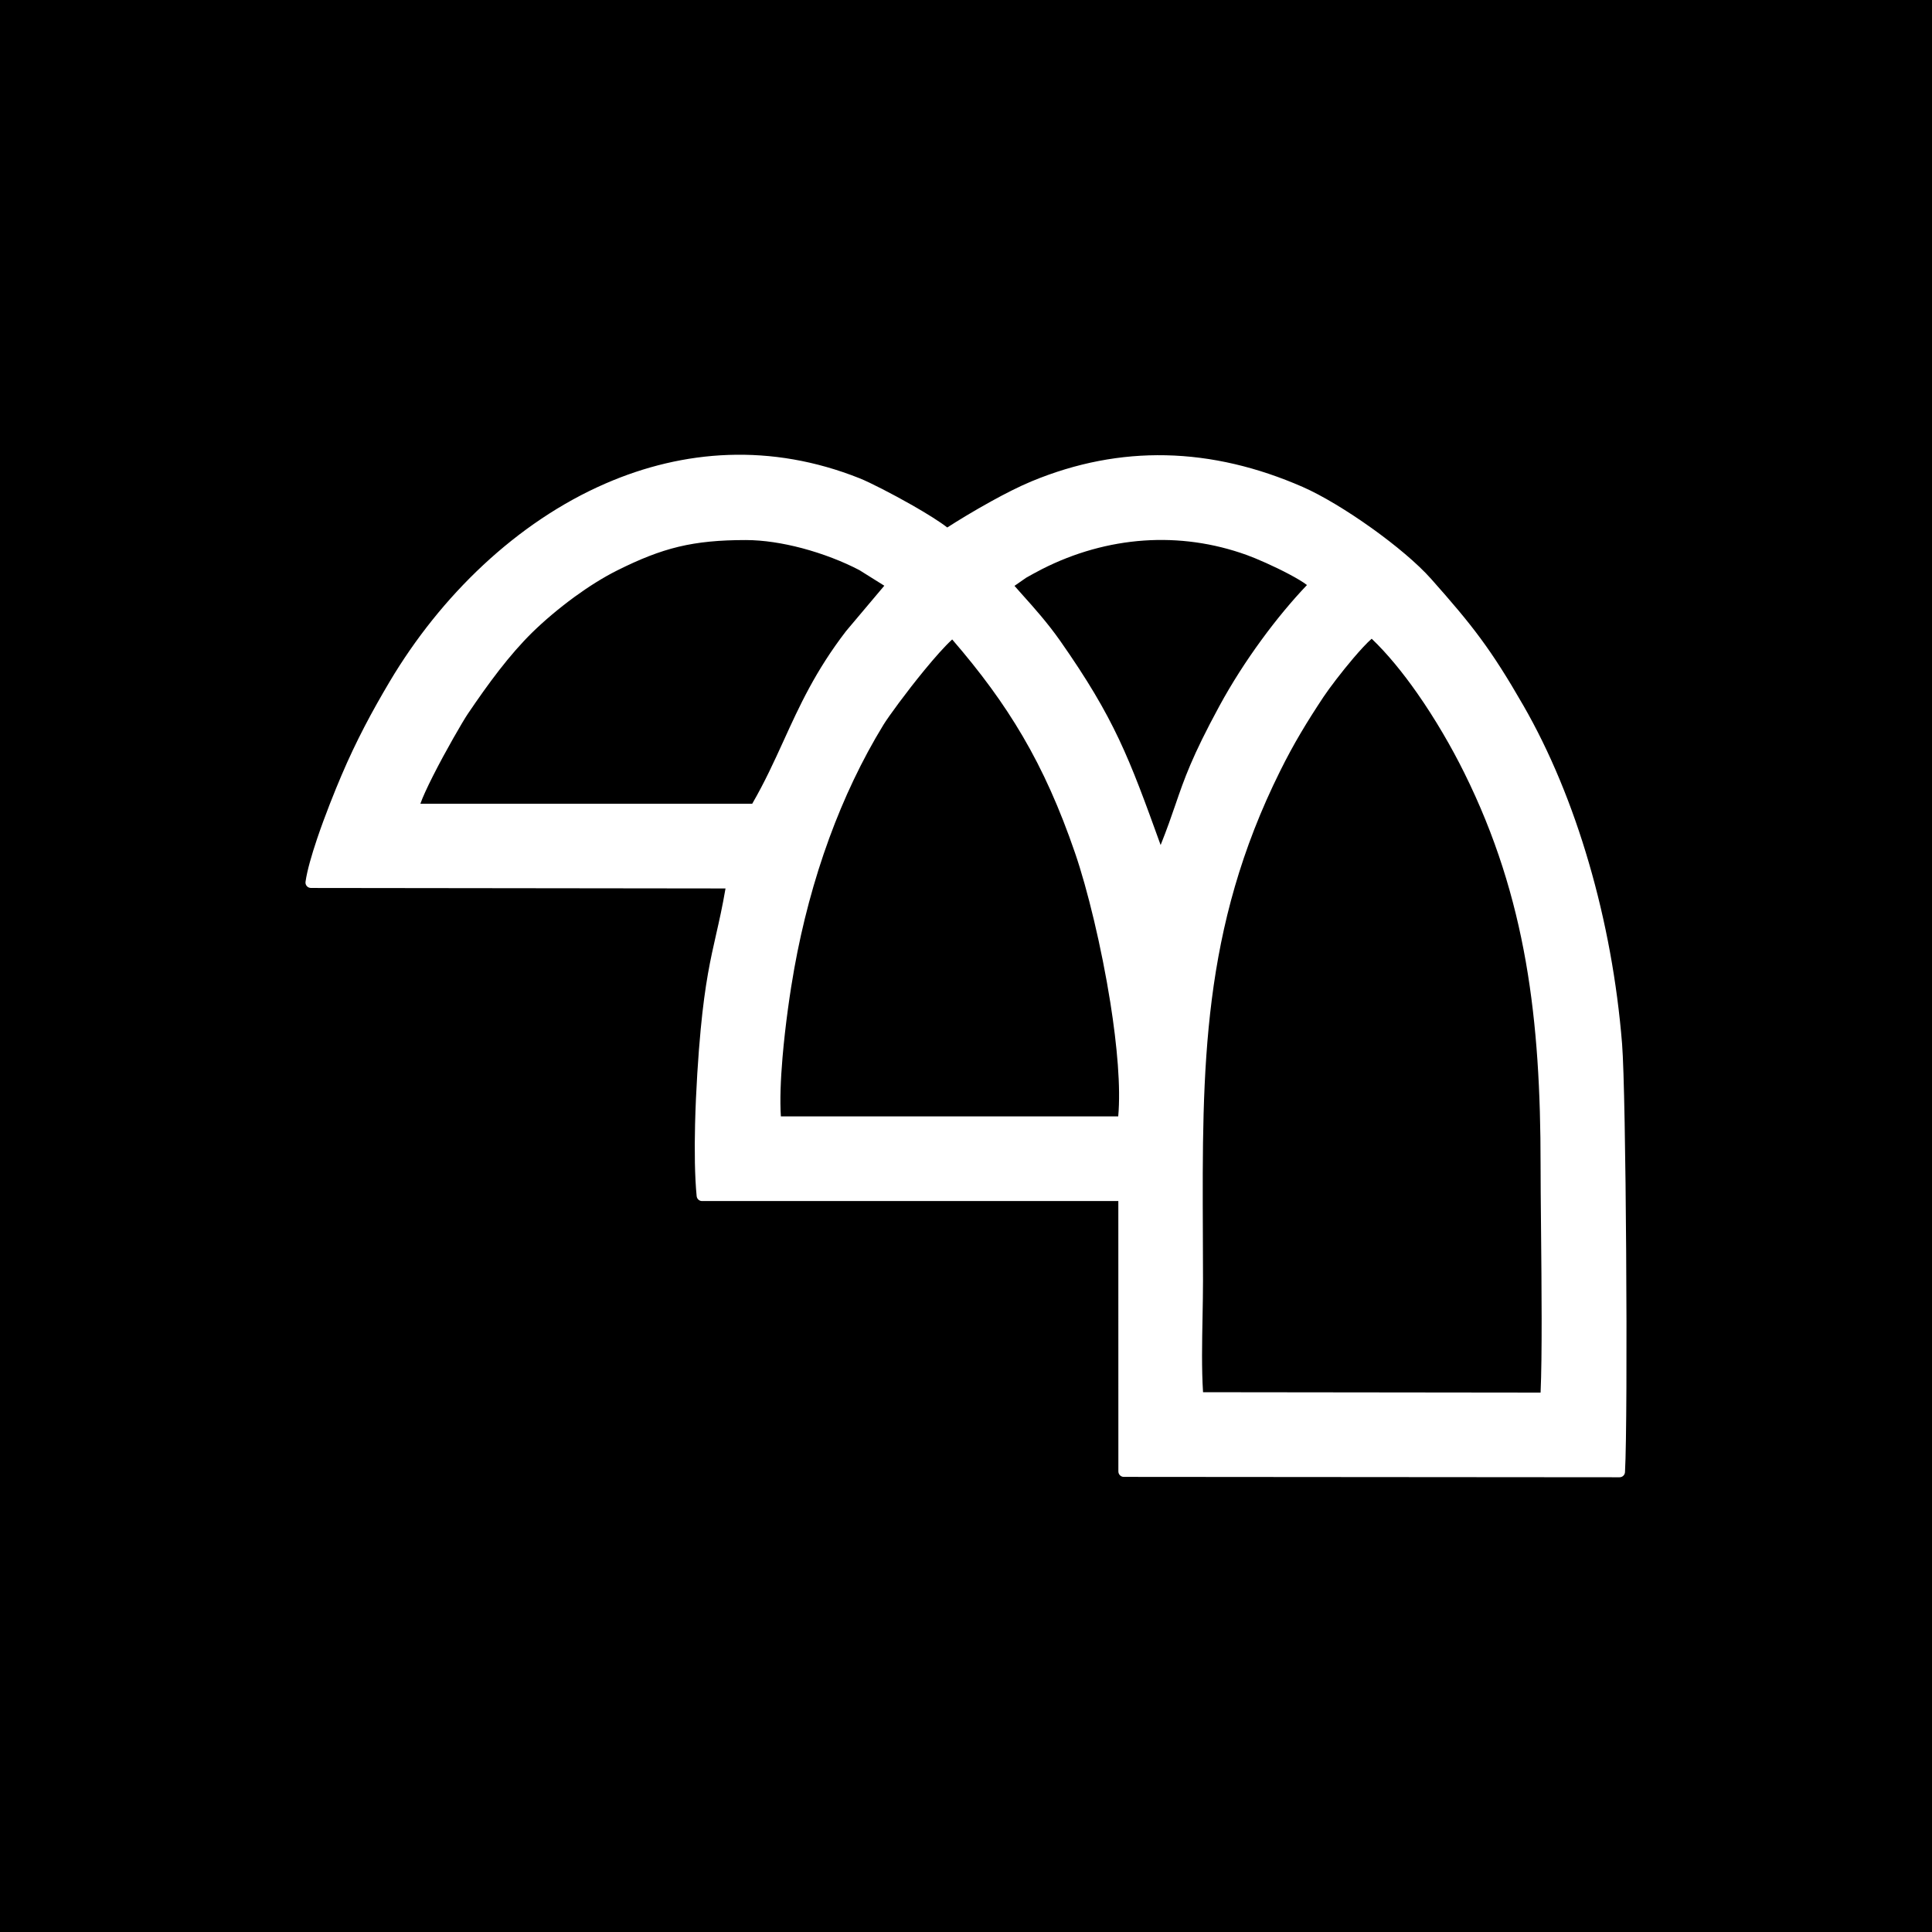
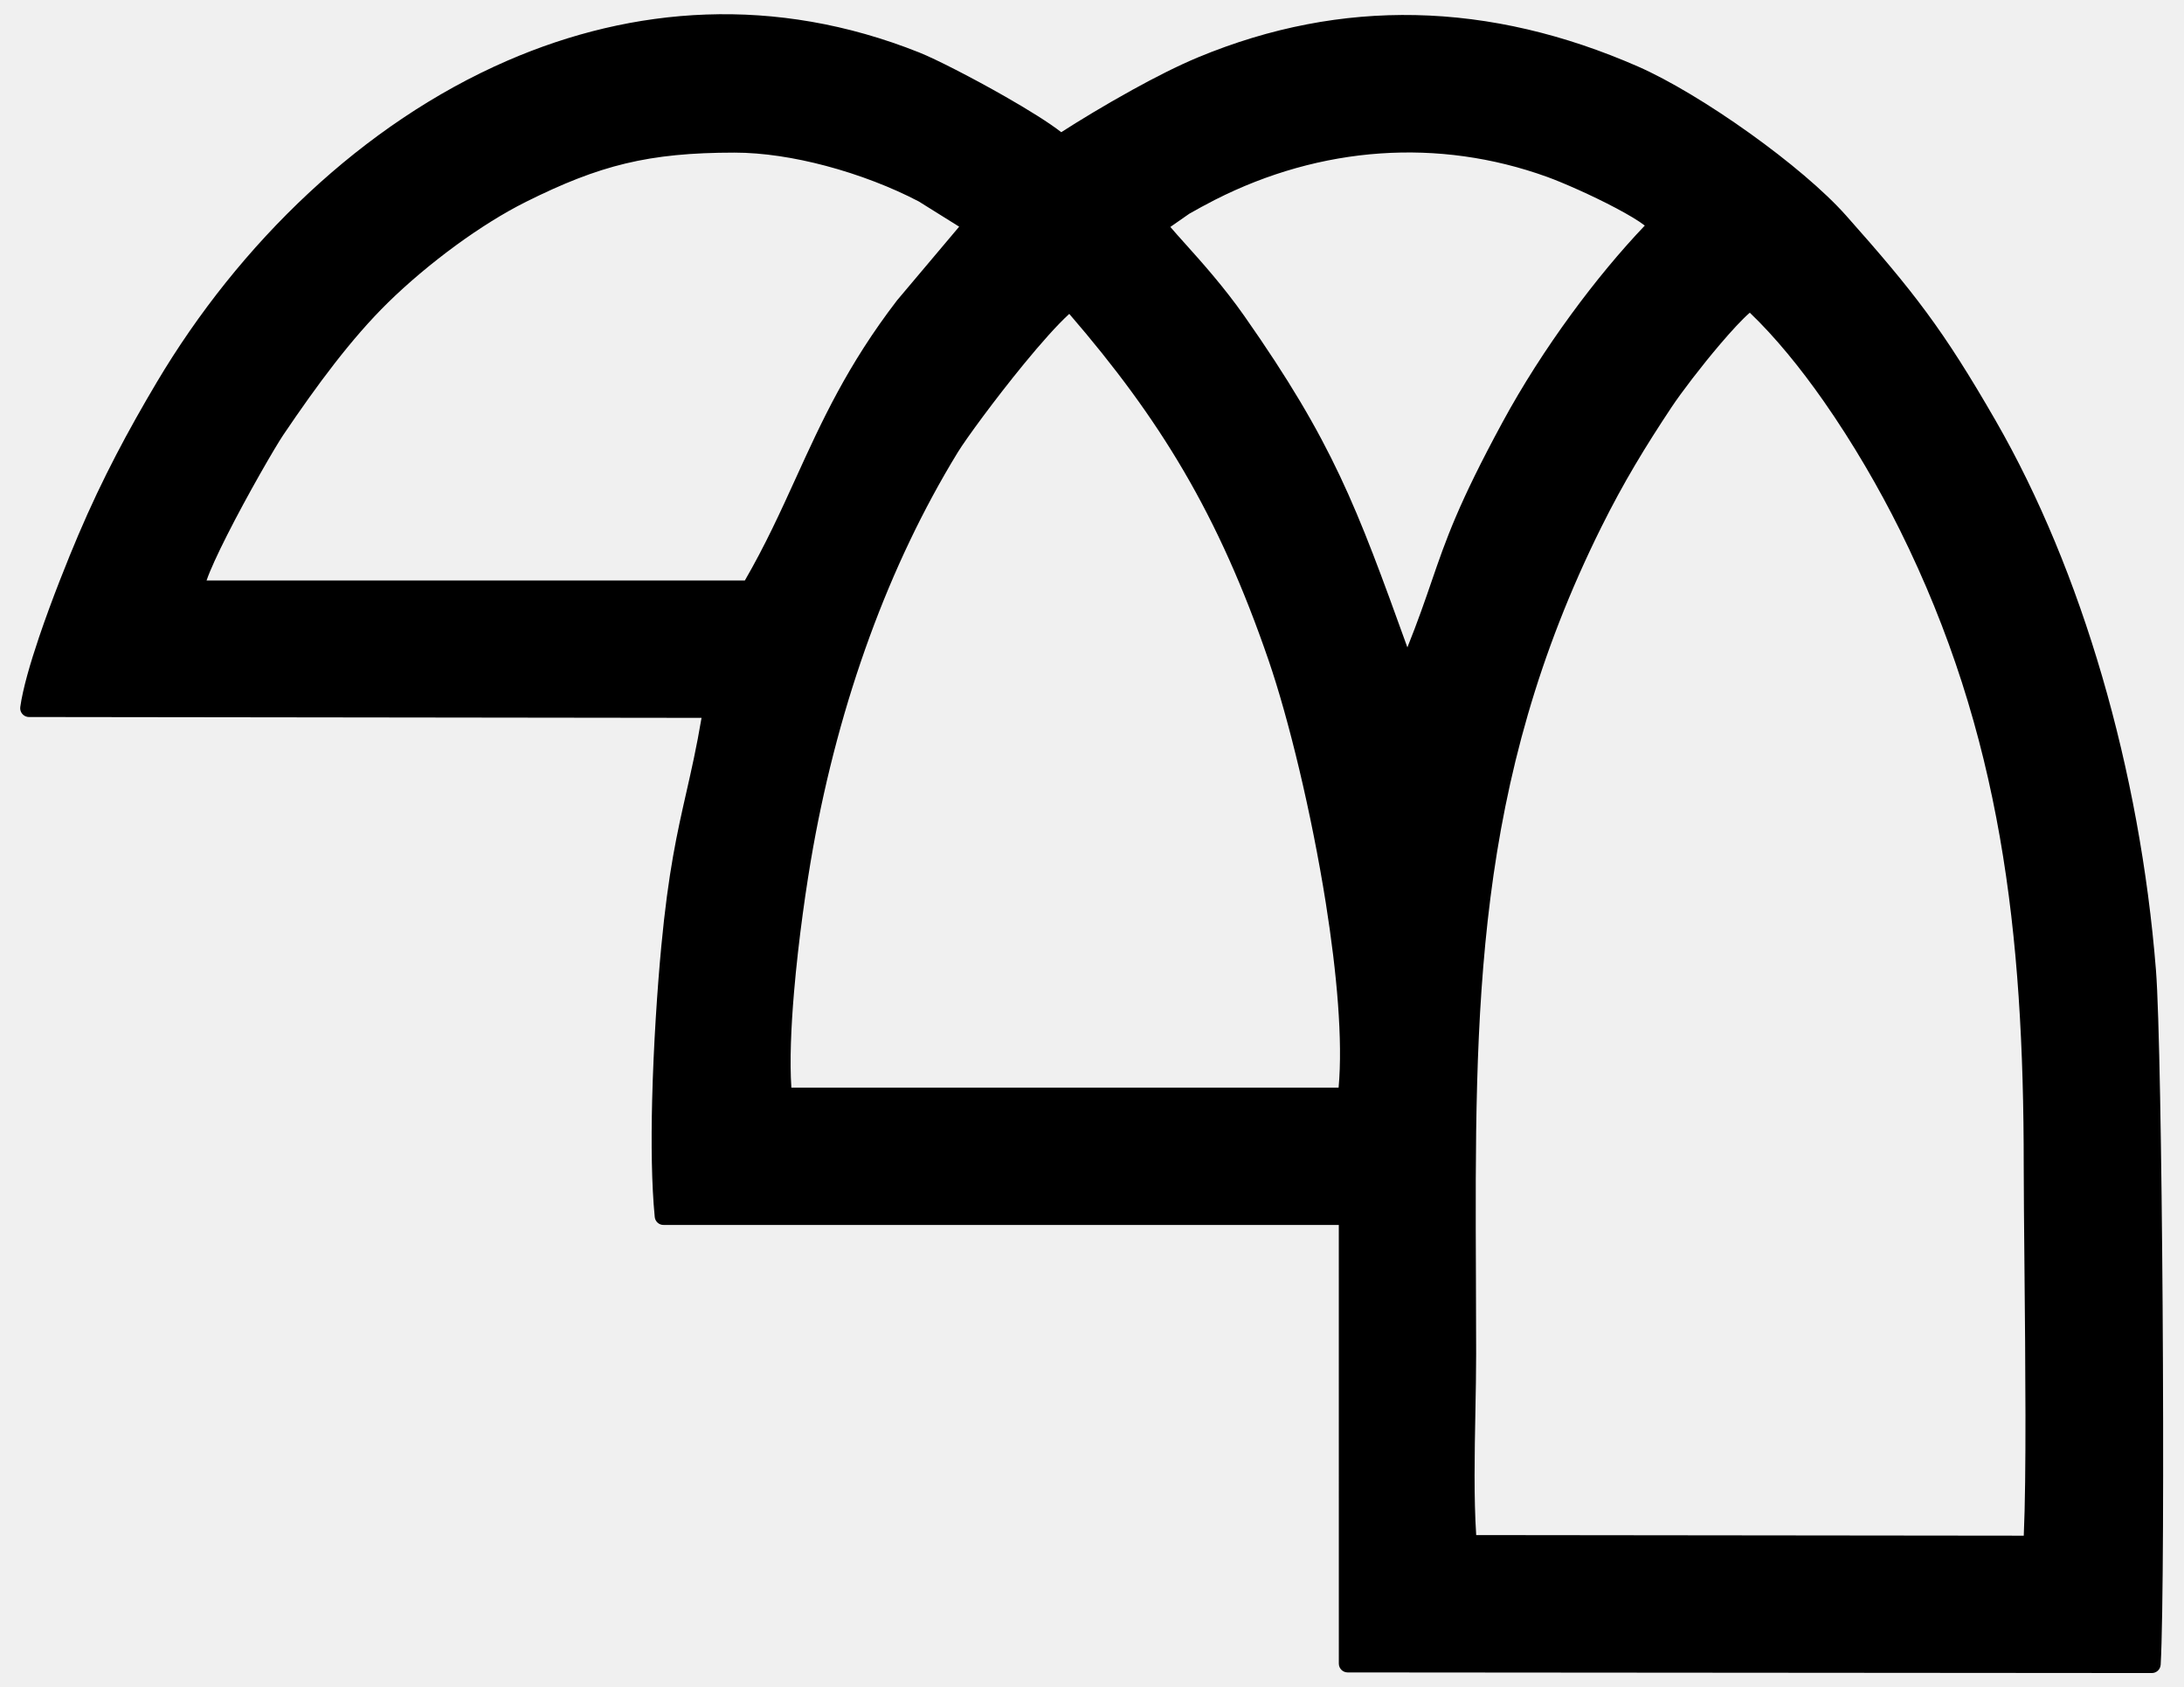
- <svg xmlns="http://www.w3.org/2000/svg" xml:space="preserve" width="512px" height="512px" version="1.1" style="shape-rendering:geometricPrecision; text-rendering:geometricPrecision; image-rendering:optimizeQuality; fill-rule:evenodd; clip-rule:evenodd" viewBox="0 0 512 512">
+ <svg xmlns="http://www.w3.org/2000/svg" xml:space="preserve" width="2581px" height="1993px" version="1.1" style="shape-rendering:geometricPrecision; text-rendering:geometricPrecision; image-rendering:optimizeQuality; fill-rule:evenodd; clip-rule:evenodd" viewBox="0 0 2581 1992.97">
  <defs>
    <style type="text/css">
   
-     .str0 {stroke:black;stroke-width:2;stroke-linecap:round;stroke-linejoin:round;stroke-miterlimit:2.613}
-     .fil0 {fill:black}
-     .fil1 {fill:white}
+         .fil0 {fill:black}
+         @media (prefers-color-scheme: dark) {
+             .fil0 {fill:white}
+         }
   
  </style>
  </defs>
  <g id="Layer_x0020_1">
-     <rect class="fil0 str0" width="512" height="512" />
-     <path class="fil1" d="M241.84 133.94c3.74,2.14 7.22,4.3 9.19,5.85 2.77,-1.79 7.09,-4.42 11.62,-6.92 3.64,-2.01 7.43,-3.94 10.67,-5.29 11.95,-4.97 23.82,-7.17 35.55,-6.93 12.3,0.25 24.42,3.18 36.33,8.38 5.14,2.25 11.94,6.37 18.33,10.94 6.25,4.47 12.13,9.39 15.71,13.42 5.52,6.22 9.47,10.85 13.14,15.83 3.65,4.95 7,10.21 11.31,17.71 7.06,12.26 12.95,26.51 17.39,41.77 4.47,15.31 7.48,31.62 8.79,47.95 0.53,6.68 0.92,30.5 1.08,54.8 0.18,25.45 0.1,51.4 -0.31,58.68l0 0c-0.04,0.76 -0.67,1.36 -1.44,1.36l-131.38 -0.1c-0.8,0 -1.44,-0.65 -1.44,-1.44l-0.01 -71.66 -110.25 0c-0.76,0.04 -1.42,-0.53 -1.5,-1.3 -0.51,-5.25 -0.59,-12.04 -0.42,-19.04 0.22,-9.03 0.85,-18.39 1.49,-25.16 1.16,-12.24 2.6,-18.6 4.09,-25.17 0.83,-3.65 1.67,-7.35 2.49,-12.17l-109.79 -0.13c-0.09,0 -0.18,0 -0.28,-0.02 -0.79,-0.1 -1.34,-0.83 -1.23,-1.62 0.41,-2.95 1.61,-7.08 3.06,-11.39 2.1,-6.21 4.77,-12.83 6.44,-16.74 1.97,-4.63 4.01,-8.91 6.13,-12.99 2.12,-4.08 4.34,-8 6.66,-11.91 13.45,-22.65 33.63,-42.29 57.27,-52.54 20.55,-8.92 43.7,-10.76 67.3,-1.35 2.68,1.07 8.64,4.12 14.01,7.18zm121.67 35.33c-1.25,1.08 -3.01,2.99 -4.85,5.15 -3.09,3.63 -6.36,7.93 -7.92,10.27 -2.14,3.23 -4.09,6.28 -5.97,9.46 -1.88,3.17 -3.67,6.45 -5.5,10.14 -20.83,41.88 -20.68,78.72 -20.5,122.72 0.02,4.05 0.04,8.15 0.04,12.33 0,3.01 -0.06,6.23 -0.12,9.53 -0.13,6.8 -0.27,13.95 0.13,20.08l89.45 0.1c0.44,-9.66 0.27,-28.22 0.12,-43.51 -0.07,-6.88 -0.12,-13.13 -0.12,-16.93 0,-19.04 -0.92,-36.67 -3.91,-53.71 -2.99,-17.01 -8.05,-33.45 -16.34,-50.15 -3.33,-6.72 -7.64,-14.18 -12.43,-21.02 -3.81,-5.44 -7.91,-10.49 -12.08,-14.46zm-111.17 0.19c-2.01,1.84 -4.69,4.88 -7.39,8.17 -4.75,5.78 -9.5,12.29 -10.82,14.44 -5.73,9.36 -10.5,19.48 -14.37,30.05 -4.08,11.14 -7.15,22.77 -9.26,34.5 -1.08,5.97 -2.4,15.02 -3.13,23.68 -0.49,5.75 -0.71,11.29 -0.43,15.56l89.4 0c0.7,-7.69 -0.28,-18.72 -2.08,-30.11 -2.35,-14.8 -6.09,-30.19 -9.36,-39.7 -4.08,-11.88 -8.5,-21.77 -13.87,-30.93 -5.16,-8.82 -11.21,-17 -18.69,-25.66zm-54.69 -26.34c-7.02,0 -12.55,0.52 -17.79,1.77 -5.25,1.26 -10.27,3.27 -16.26,6.26 -3.75,1.87 -7.68,4.36 -11.41,7.08 -4.11,3.01 -8,6.31 -11.16,9.4 -2.98,2.93 -5.88,6.29 -8.72,9.94 -2.85,3.67 -5.63,7.61 -8.38,11.68 -1.26,1.87 -5.84,9.75 -9.21,16.43 -1.49,2.95 -2.73,5.62 -3.32,7.33l87.94 0c3.33,-5.75 5.83,-11.24 8.33,-16.72 4.2,-9.22 8.4,-18.44 16.55,-29.05l10.13 -12.02 -6.6 -4.13c-4.39,-2.3 -9.72,-4.36 -15.21,-5.82 -5.04,-1.33 -10.21,-2.15 -14.89,-2.15zm71.2 12.14c0.64,0.75 1.47,1.68 2.44,2.75 2.68,2.99 6.31,7.04 9.65,11.79 14.48,20.67 18.29,31.02 26.64,54.14 1.72,-4.3 2.87,-7.63 3.94,-10.75 2.36,-6.87 4.36,-12.69 11.62,-26.07 3.26,-6.01 7.12,-12.01 11.18,-17.56 3.95,-5.41 8.09,-10.38 12.04,-14.52 -1.02,-0.8 -2.72,-1.8 -4.67,-2.84 -3.96,-2.11 -8.79,-4.22 -11.27,-5.11 -8.93,-3.23 -18.15,-4.46 -27.24,-3.84 -9.29,0.64 -18.44,3.21 -27.03,7.57 -0.79,0.41 -1.55,0.81 -2.26,1.2 -0.65,0.36 -1.33,0.73 -1.94,1.08l-3.1 2.16z" />
+     <path class="fil0" d="M1187.7 113.97c27.04,15.44 52.24,31.06 66.46,42.25 20.05,-12.94 51.31,-31.97 84.04,-50.03 26.33,-14.54 53.73,-28.5 77.21,-38.27 86.44,-35.96 172.28,-51.83 257.15,-50.11 88.95,1.81 176.69,22.97 262.8,60.61 37.21,16.26 86.42,46.09 132.64,79.17 45.18,32.33 87.7,67.88 113.63,97.08 39.92,44.95 68.53,78.48 95.08,114.47 26.4,35.79 50.62,73.91 81.82,128.13 51.04,88.69 93.61,191.79 125.78,302.13 32.29,110.75 54.12,228.8 63.54,346.89 3.85,48.3 6.68,220.64 7.88,396.42 1.25,184.09 0.71,371.86 -2.29,424.49l-0.02 0c-0.3,5.49 -4.84,9.85 -10.4,9.85l-950.41 -0.73c-5.75,0 -10.41,-4.66 -10.41,-10.42l-0.03 -518.36 -797.6 0c-5.49,0.24 -10.26,-3.86 -10.81,-9.39 -3.73,-38 -4.3,-87.17 -3.07,-137.74 1.6,-65.33 6.19,-133.07 10.81,-182.06 8.36,-88.52 18.82,-134.55 29.61,-182.08 5.99,-26.36 12.08,-53.18 17.95,-87.98l-794.17 -1c-0.66,0.04 -1.34,0.01 -2.03,-0.08 -5.7,-0.79 -9.69,-6.06 -8.9,-11.76 2.99,-21.36 11.6,-51.25 22.15,-82.41 15.19,-44.9 34.5,-92.8 46.55,-121.11 14.25,-33.44 29.01,-64.39 44.36,-93.94 15.33,-29.5 31.38,-57.88 48.16,-86.14 97.32,-163.84 243.33,-305.91 414.33,-380.12 148.65,-64.51 316.07,-77.78 486.8,-9.74 19.38,7.73 62.54,29.81 101.39,51.98zm880.17 255.52c-9.08,7.86 -21.8,21.68 -35.09,37.29 -22.37,26.27 -46.06,57.35 -57.31,74.3 -15.49,23.34 -29.61,45.43 -43.2,68.41 -13.57,22.94 -26.57,46.69 -39.82,73.34 -150.65,303 -149.55,569.45 -148.23,887.77 0.12,29.27 0.24,58.97 0.25,89.23 0.01,21.74 -0.44,45.03 -0.89,68.9 -0.94,49.2 -1.93,100.9 0.96,145.29l647.1 0.7c3.17,-69.85 1.9,-204.13 0.85,-314.74 -0.47,-49.77 -0.9,-95.01 -0.9,-122.47 0,-137.75 -6.62,-265.3 -28.26,-388.55 -21.61,-123.06 -58.21,-241.99 -118.16,-362.76 -24.15,-48.62 -55.33,-102.59 -89.96,-152.08 -27.52,-39.33 -57.24,-75.86 -87.34,-104.63zm-804.24 1.41c-14.54,13.27 -33.94,35.27 -53.47,59.07 -34.36,41.87 -68.73,88.91 -78.25,104.48 -41.43,67.7 -75.98,140.92 -103.97,217.35 -29.53,80.64 -51.74,164.72 -67.01,249.6 -7.77,43.19 -17.29,108.63 -22.59,171.27 -3.53,41.62 -5.16,81.71 -3.12,112.57l646.71 -0.01c5.09,-55.58 -2,-135.36 -15.07,-217.79 -16.98,-107.07 -44.05,-218.38 -67.68,-287.17 -29.54,-85.97 -61.51,-157.5 -100.33,-223.79 -37.34,-63.76 -81.11,-122.91 -135.22,-185.58zm-395.61 -190.56c-50.77,0 -90.82,3.75 -128.74,12.84 -37.92,9.09 -74.26,23.65 -117.59,45.26 -27.09,13.52 -55.54,31.52 -82.56,51.24 -29.74,21.71 -57.87,45.59 -80.69,67.96 -21.6,21.18 -42.55,45.53 -63.09,71.94 -20.62,26.52 -40.72,55.01 -60.6,84.43 -9.16,13.55 -42.27,70.6 -66.65,118.92 -10.77,21.33 -19.76,40.65 -23.99,53.02l636.15 0c24.09,-41.64 42.17,-81.31 60.23,-120.96 30.39,-66.73 60.76,-133.41 119.69,-210.16l73.34 -86.98 -47.77 -29.83c-31.78,-16.64 -70.33,-31.58 -110.01,-42.1 -36.49,-9.67 -73.87,-15.58 -107.72,-15.58zm515.07 87.82c4.58,5.43 10.64,12.17 17.61,19.93 19.39,21.6 45.69,50.91 69.79,85.28 104.79,149.5 132.38,224.37 192.73,391.65 12.48,-31.14 20.77,-55.24 28.51,-77.75 17.1,-49.74 31.56,-91.81 84.06,-188.6 23.58,-43.48 51.53,-86.89 80.89,-127.05 28.59,-39.12 58.54,-75.13 87.09,-105.07 -7.36,-5.75 -19.67,-13.01 -33.77,-20.5 -28.68,-15.24 -63.61,-30.52 -81.51,-36.99 -64.62,-23.36 -131.32,-32.27 -197.1,-27.76 -67.17,4.61 -133.4,23.24 -195.51,54.79 -5.7,2.89 -11.23,5.83 -16.32,8.61 -4.76,2.6 -9.65,5.34 -14.07,7.85l-22.4 15.61z" />
  </g>
</svg>
